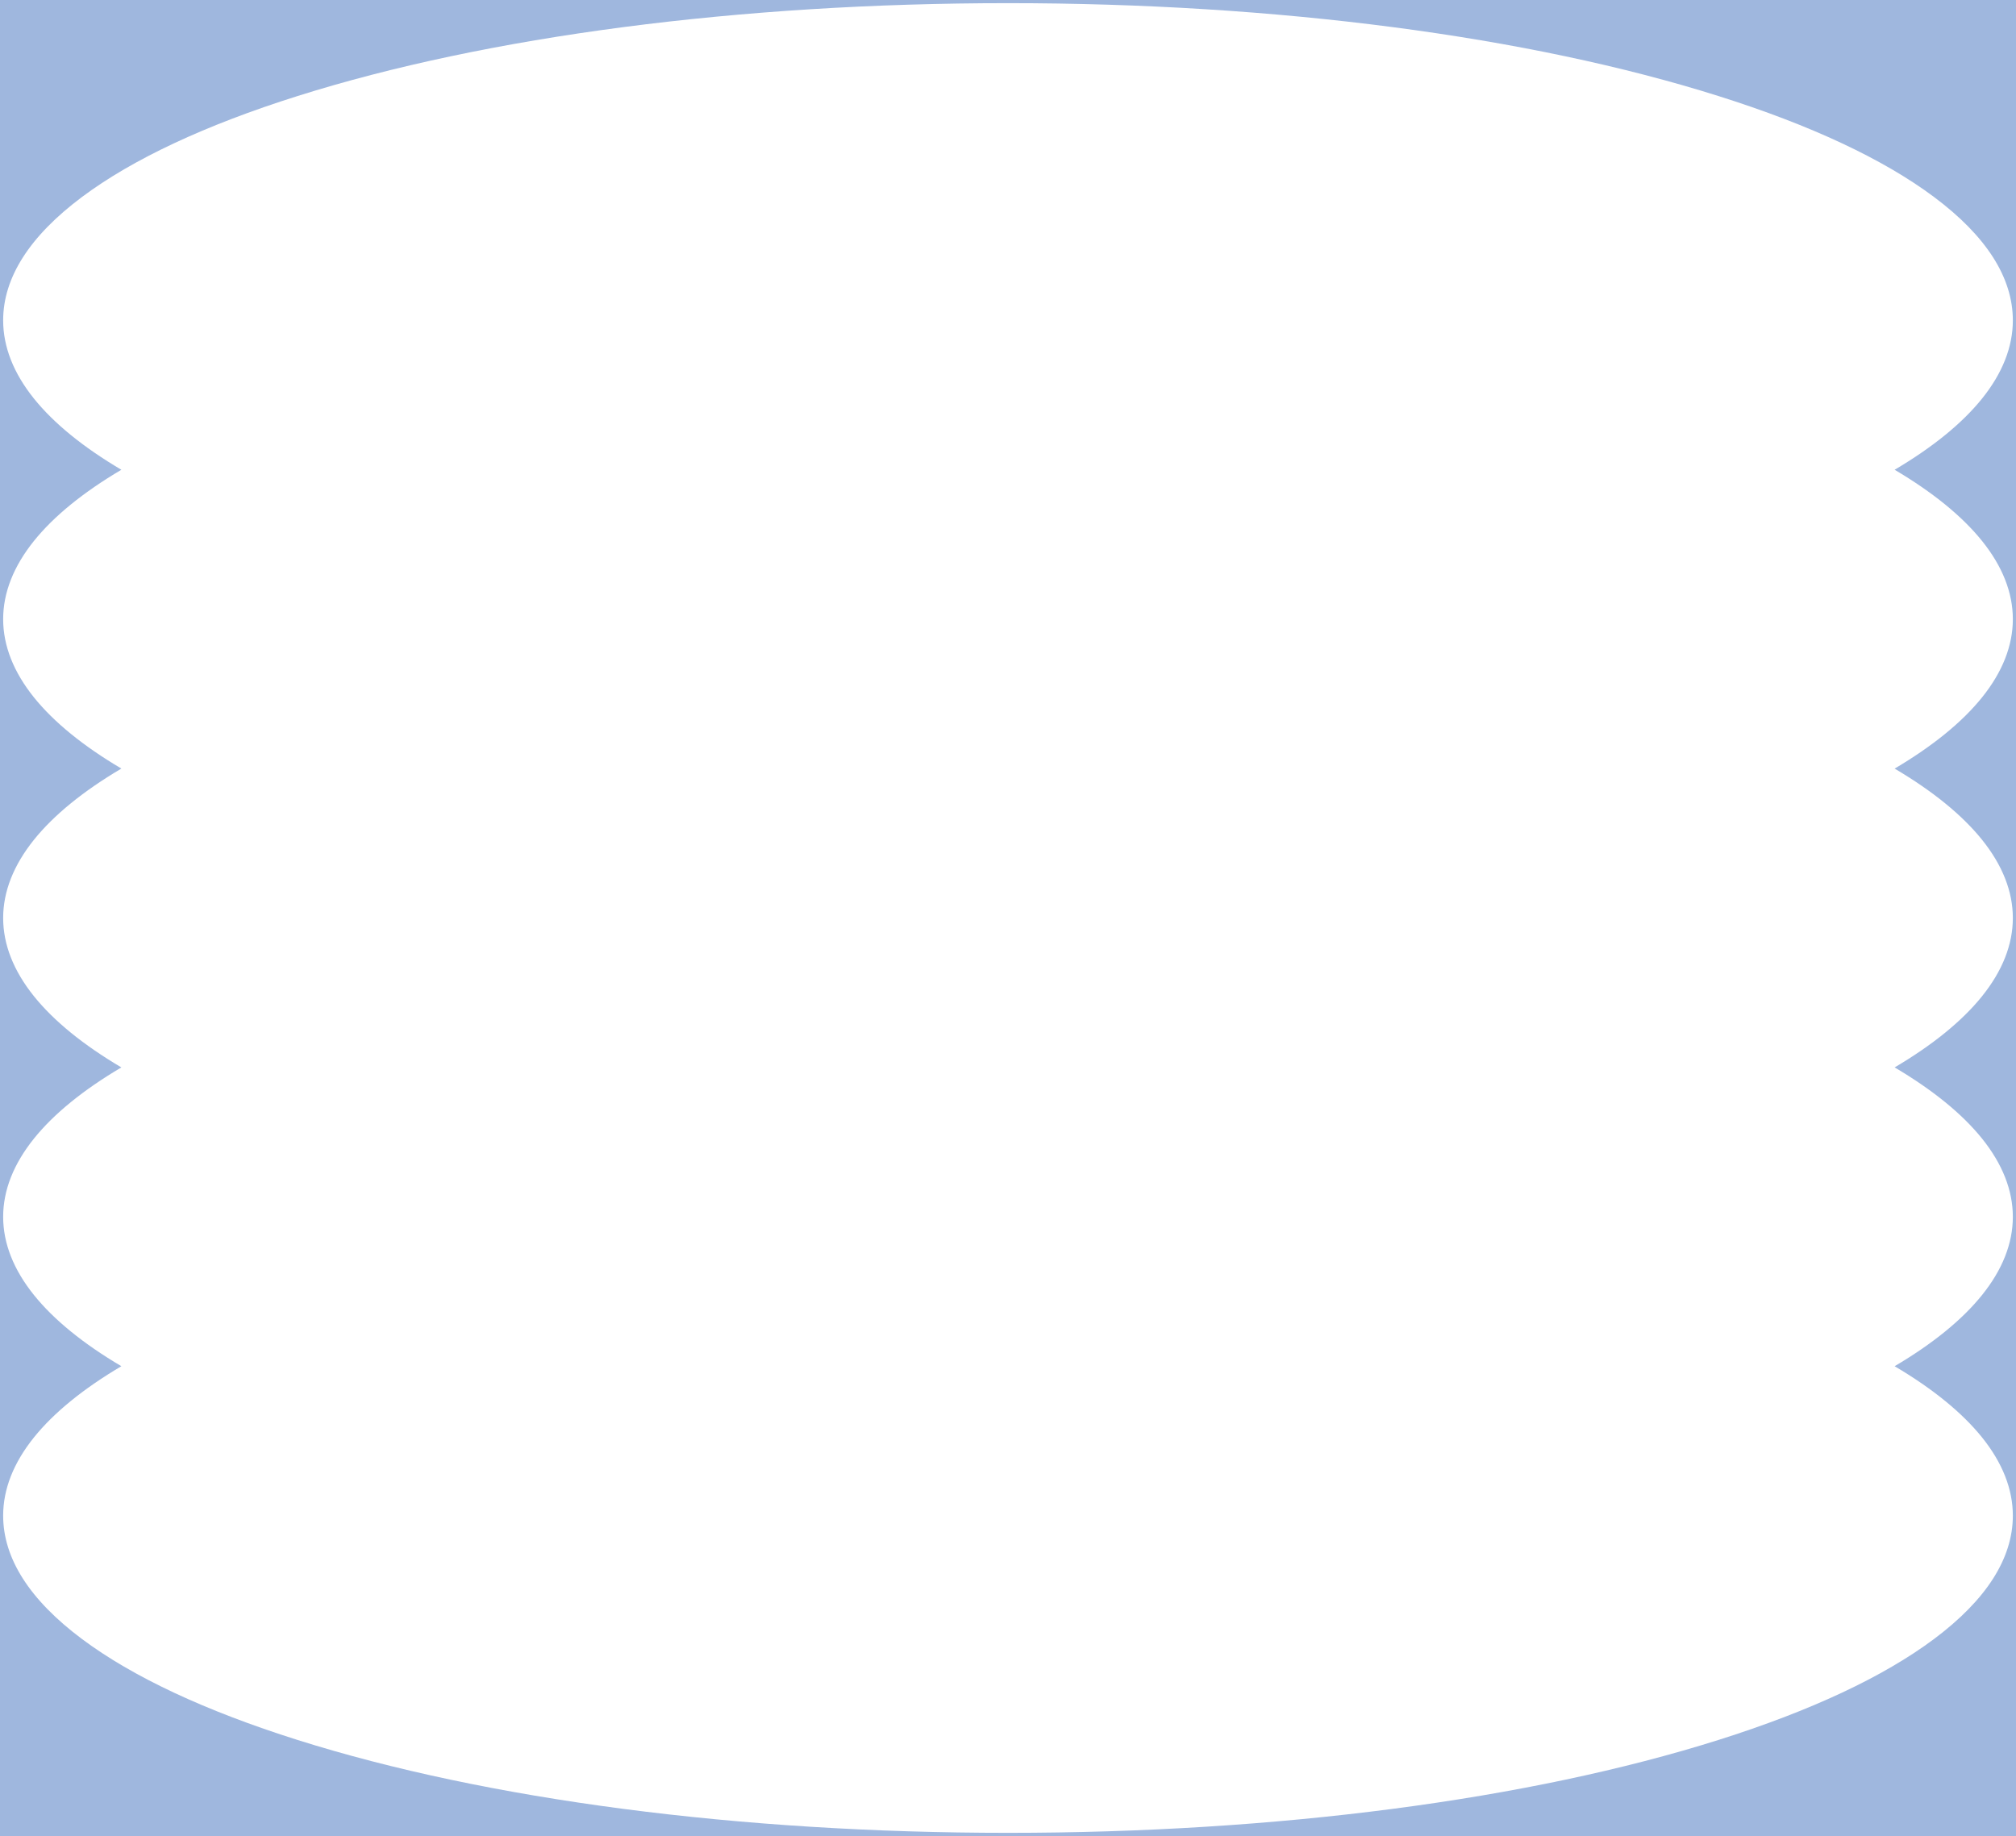
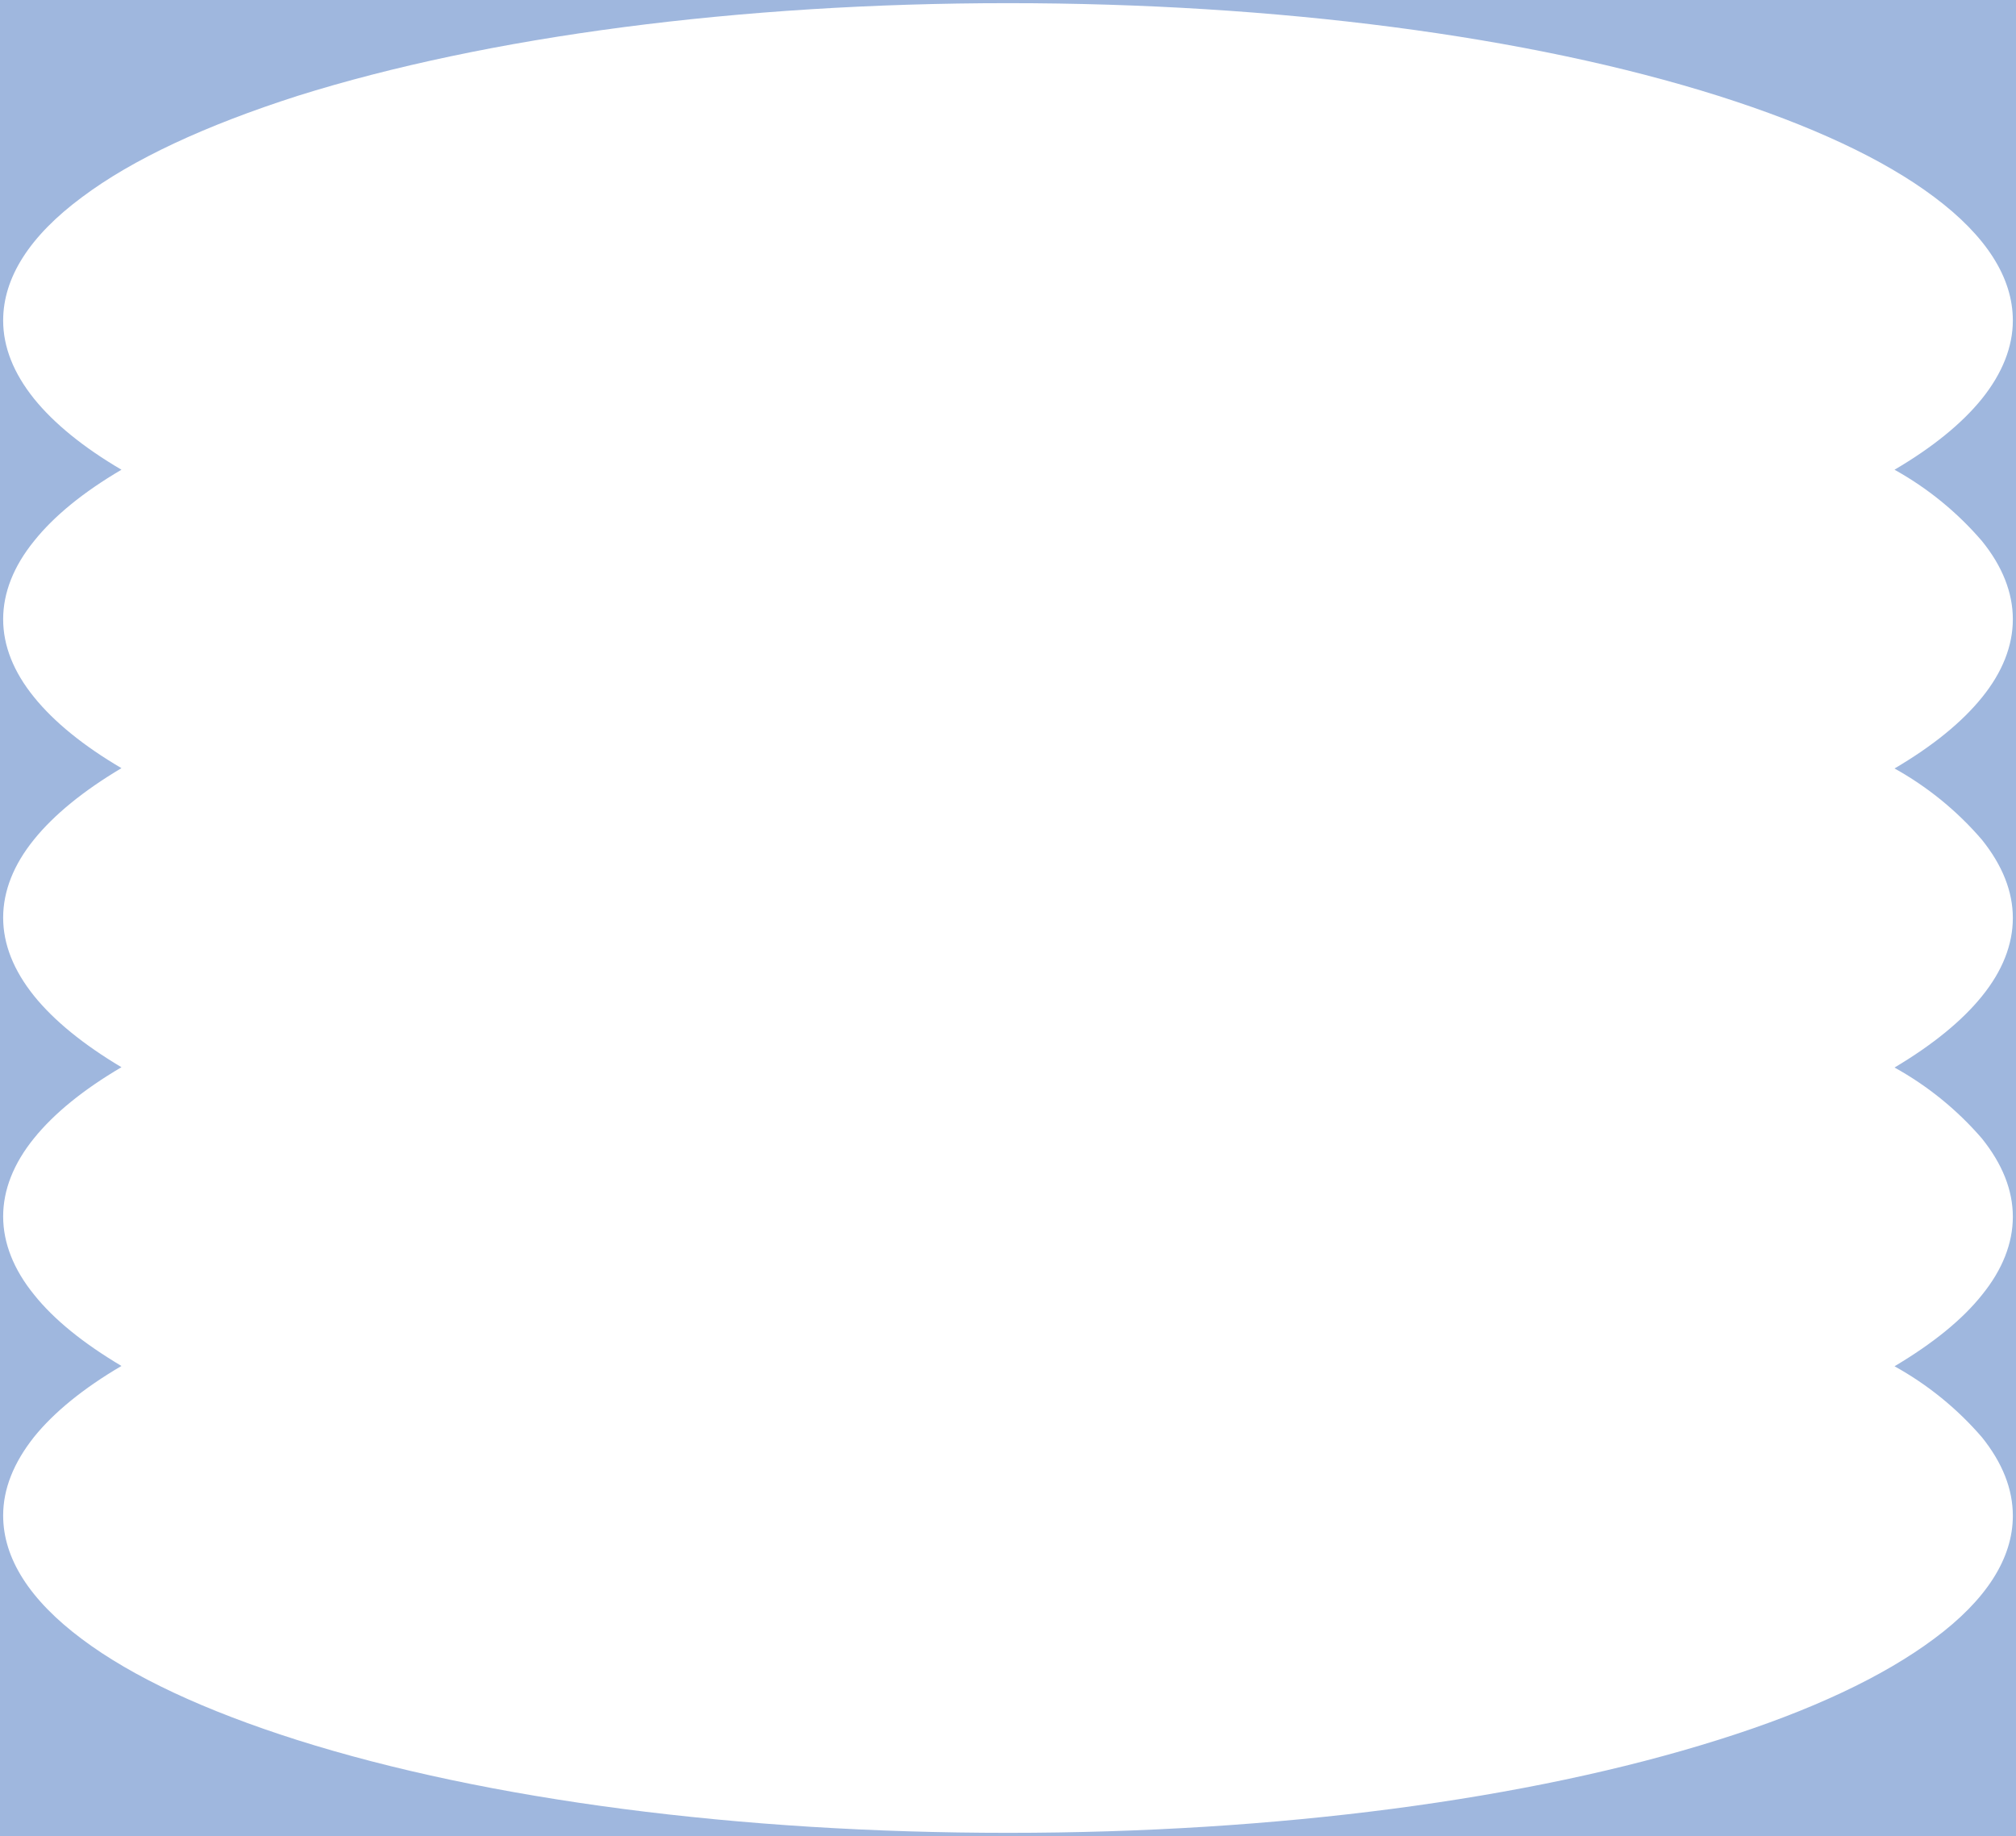
<svg xmlns="http://www.w3.org/2000/svg" viewBox="0 0 639 582" preserveAspectRatio="none">
-   <path fill="#9FB7DE" d="M639 582H0V0h639v582ZM319.5 1C234.42 1 154.44 11.46 94.29 30.45c-29.26 9.23-52.22 19.99-68.26 31.96C9.43 74.81 1 87.98 1 101.55c0 8.4 3.29 16.75 9.77 24.81 6.3 7.83 15.61 15.42 27.7 22.55-12.09 7.14-21.4 14.72-27.7 22.55C4.29 179.53 1 187.87 1 196.27s3.29 16.75 9.77 24.81c6.3 7.83 15.62 15.42 27.7 22.55-12.08 7.14-21.4 14.73-27.7 22.56C4.3 274.25 1 282.6 1 291s3.29 16.75 9.77 24.81c6.3 7.83 15.61 15.42 27.7 22.55-12.09 7.14-21.4 14.72-27.7 22.55C4.29 368.98 1 377.32 1 385.72s3.29 16.75 9.77 24.81c6.3 7.83 15.62 15.42 27.7 22.55-12.08 7.14-21.4 14.73-27.7 22.56C4.29 463.7 1 472.03 1 480.44c0 13.58 8.42 26.75 25.03 39.15 16.04 11.97 39 22.72 68.26 31.96 60.15 19 140.13 29.45 225.21 29.45s165.06-10.46 225.21-29.45c29.25-9.24 52.22-19.99 68.26-31.96 16.6-12.4 25.03-25.57 25.03-39.14 0-8.4-3.29-16.75-9.77-24.81-6.3-7.83-15.61-15.42-27.7-22.56 12.09-7.13 21.41-14.72 27.7-22.55 6.48-8.06 9.77-16.4 9.77-24.8s-3.29-16.75-9.77-24.82c-6.3-7.83-15.61-15.41-27.7-22.55 12.09-7.13 21.41-14.72 27.7-22.55 6.48-8.06 9.77-16.41 9.77-24.81s-3.29-16.75-9.77-24.81c-6.3-7.83-15.61-15.42-27.7-22.55 12.08-7.14 21.4-14.72 27.7-22.56 6.48-8.06 9.77-16.41 9.77-24.81s-3.29-16.75-9.77-24.8c-6.3-7.84-15.61-15.42-27.7-22.56 12.09-7.13 21.4-14.72 27.7-22.55 6.48-8.06 9.77-16.41 9.77-24.8 0-13.58-8.42-26.75-25.03-39.15-16.04-11.97-39-22.73-68.26-31.96C484.56 11.45 404.58 1 319.5 1Z" />
+   <path fill="#9FB7DE" d="M639 582H0V0h639v582ZM319.5 1c-85 0-165 10.5-225.2 29.4C65 39.8 42 50.5 26 62.5 9.4 74.8 1 88 1 101.6c0 8.4 3.3 16.7 9.8 24.8 6.3 7.8 15.6 15.4 27.7 22.5-12.1 7.1-21.4 14.7-27.7 22.6-6.5 8-9.8 16.4-9.8 24.8S4.3 213 10.8 221c6.3 7.8 15.6 15.4 27.7 22.5-12.1 7.2-21.4 14.8-27.7 22.6-6.5 8-9.8 16.4-9.8 24.8s3.3 16.7 9.8 24.8c6.3 7.8 15.6 15.4 27.7 22.6-12.1 7.1-21.4 14.7-27.7 22.5-6.5 8-9.8 16.4-9.8 24.8s3.3 16.8 9.8 24.8c6.3 7.9 15.6 15.4 27.7 22.6-12.1 7.1-21.4 14.7-27.7 22.5C4.3 463.7 1 472 1 480.4c0 13.6 8.4 26.8 25 39.2 16 12 39 22.7 68.3 32 60.1 19 140.1 29.4 225.2 29.4s165-10.5 225.2-29.5c29.3-9.2 52.2-20 68.3-32 16.6-12.3 25-25.5 25-39 0-8.5-3.3-16.8-9.8-24.9a101.4 101.4 0 0 0-27.7-22.5c12.1-7.2 21.4-14.7 27.7-22.6 6.5-8 9.8-16.4 9.8-24.8s-3.3-16.7-9.8-24.8a101.4 101.4 0 0 0-27.7-22.5c12.1-7.2 21.4-14.8 27.7-22.6 6.5-8 9.8-16.4 9.8-24.8s-3.3-16.7-9.8-24.8a101.4 101.4 0 0 0-27.7-22.6c12.1-7.1 21.4-14.7 27.7-22.5 6.5-8 9.8-16.4 9.8-24.8s-3.3-16.8-9.8-24.8a101.4 101.4 0 0 0-27.7-22.6c12.1-7.1 21.4-14.7 27.7-22.5 6.5-8.1 9.8-16.5 9.8-24.8 0-13.6-8.4-26.8-25-39.2-16-12-39-22.7-68.3-32C484.6 11.4 404.6 1 319.5 1Z" />
</svg>
